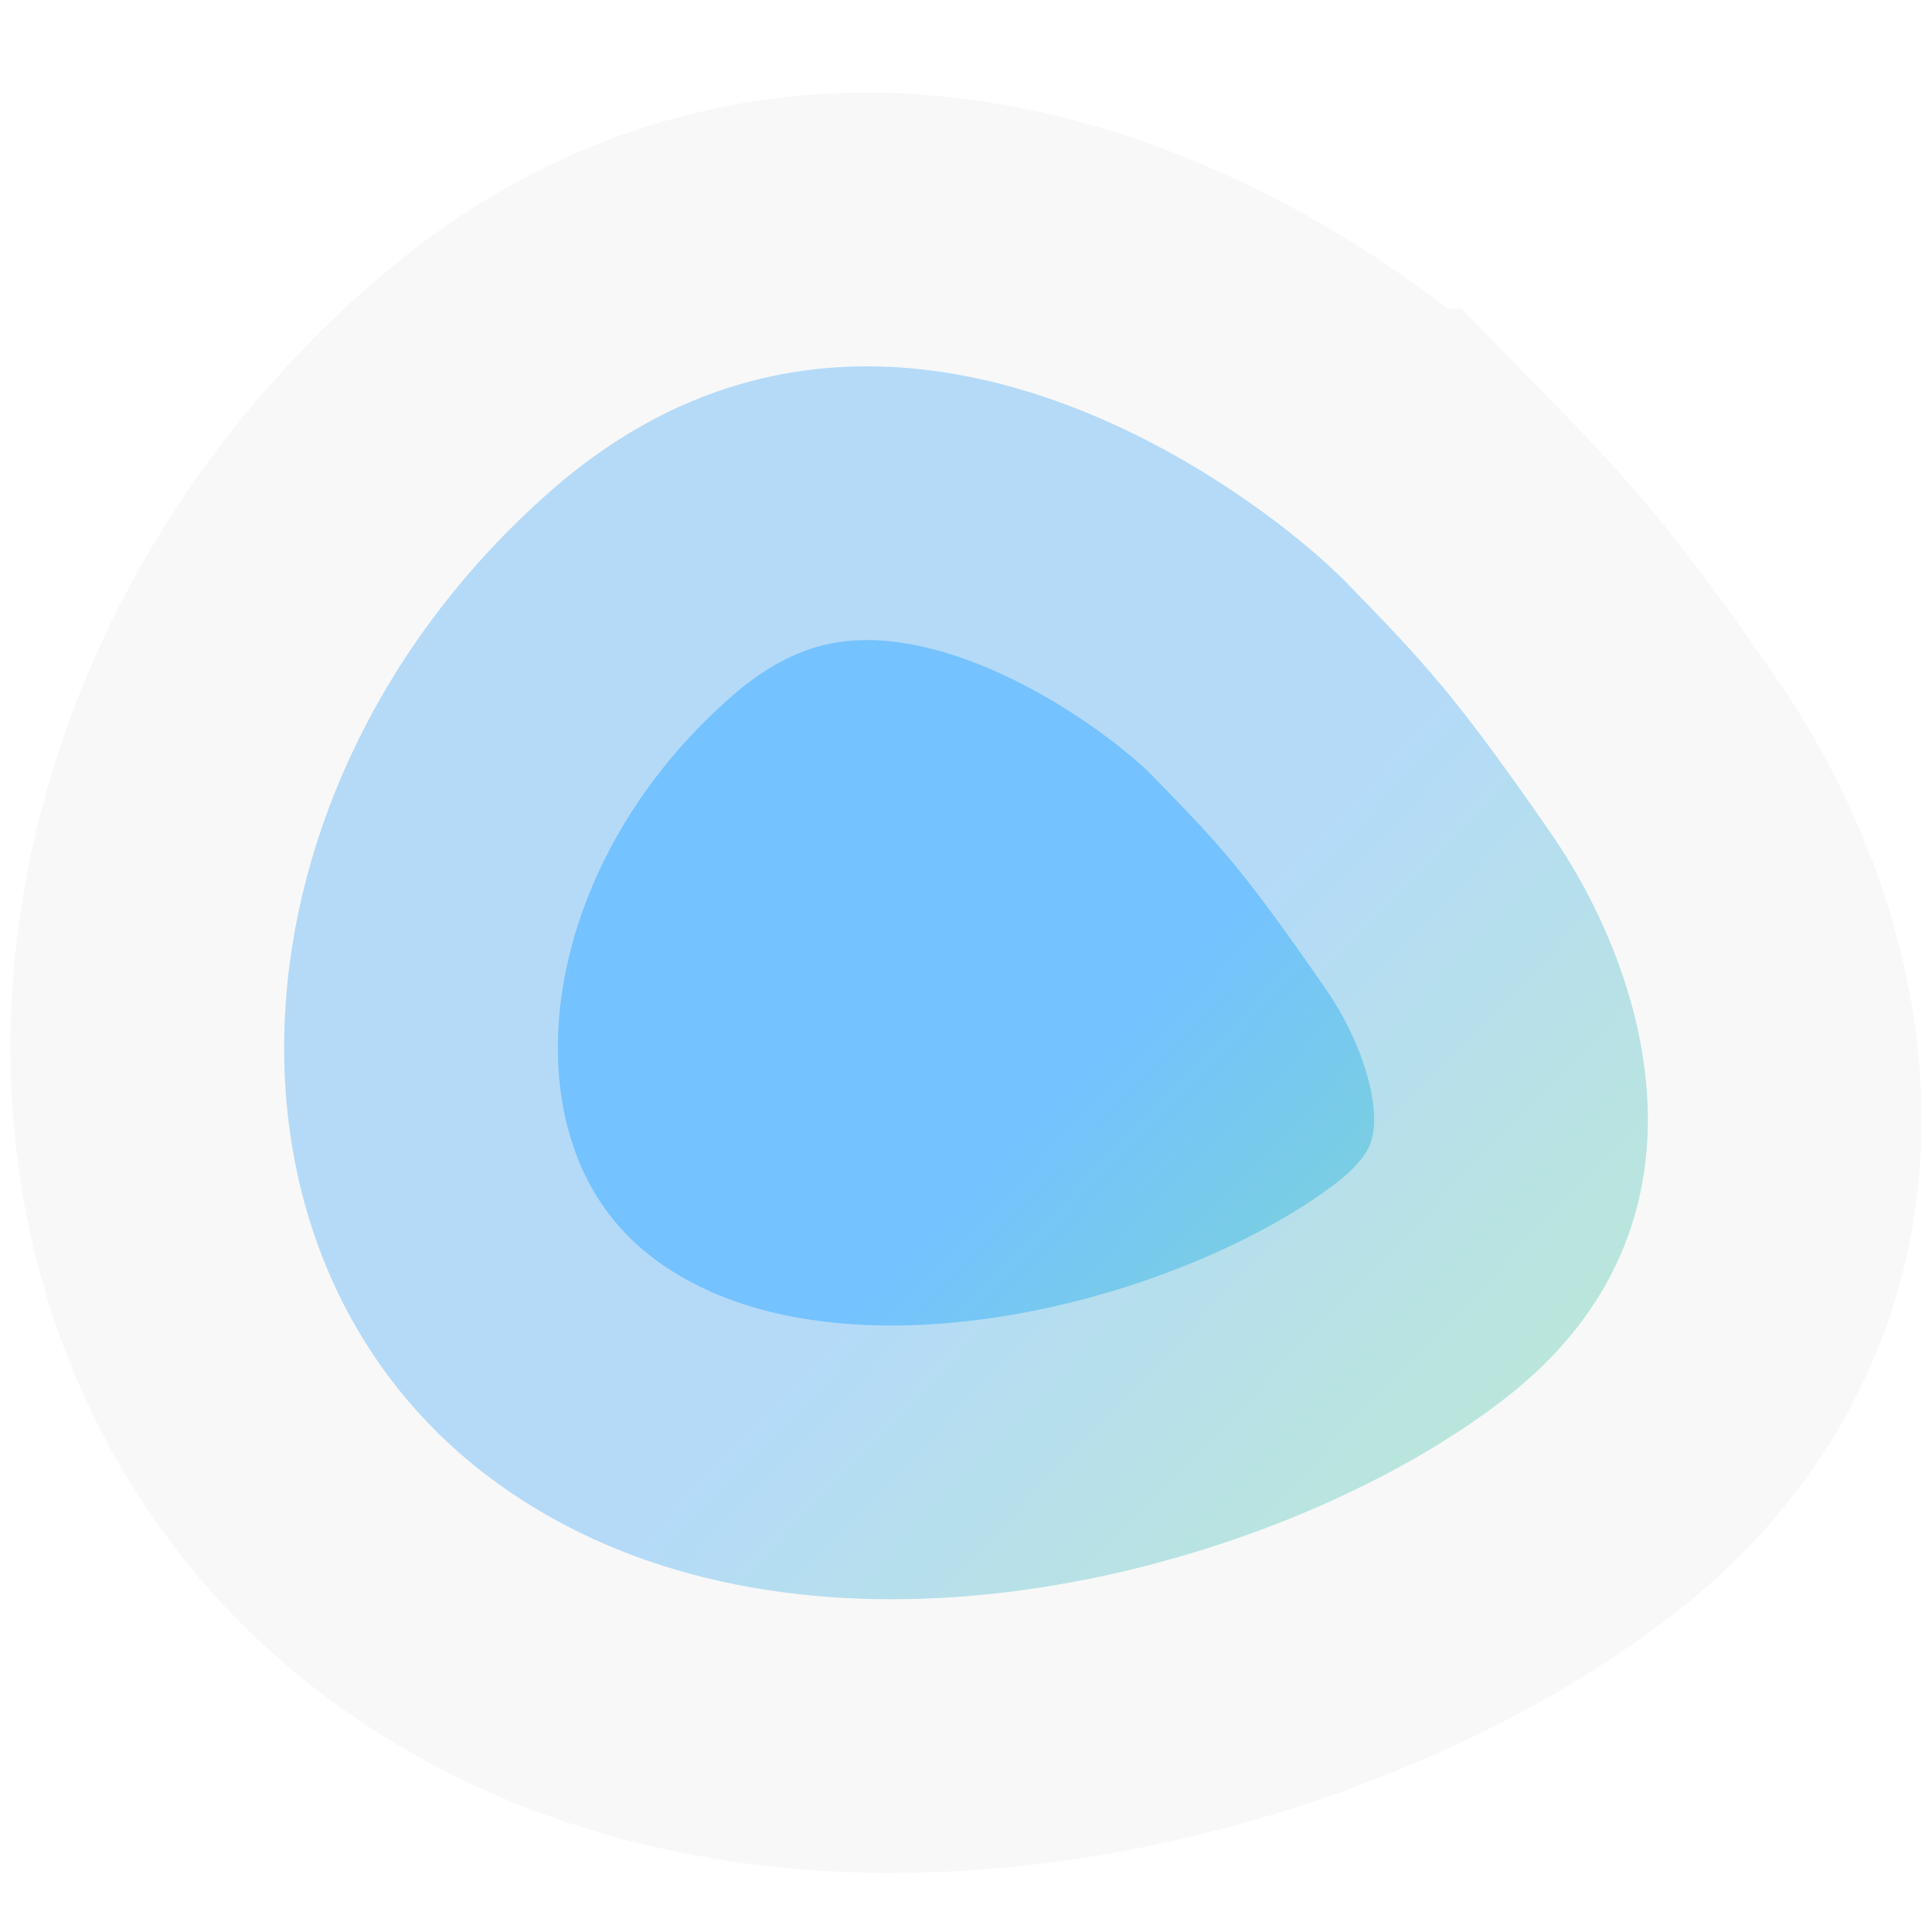
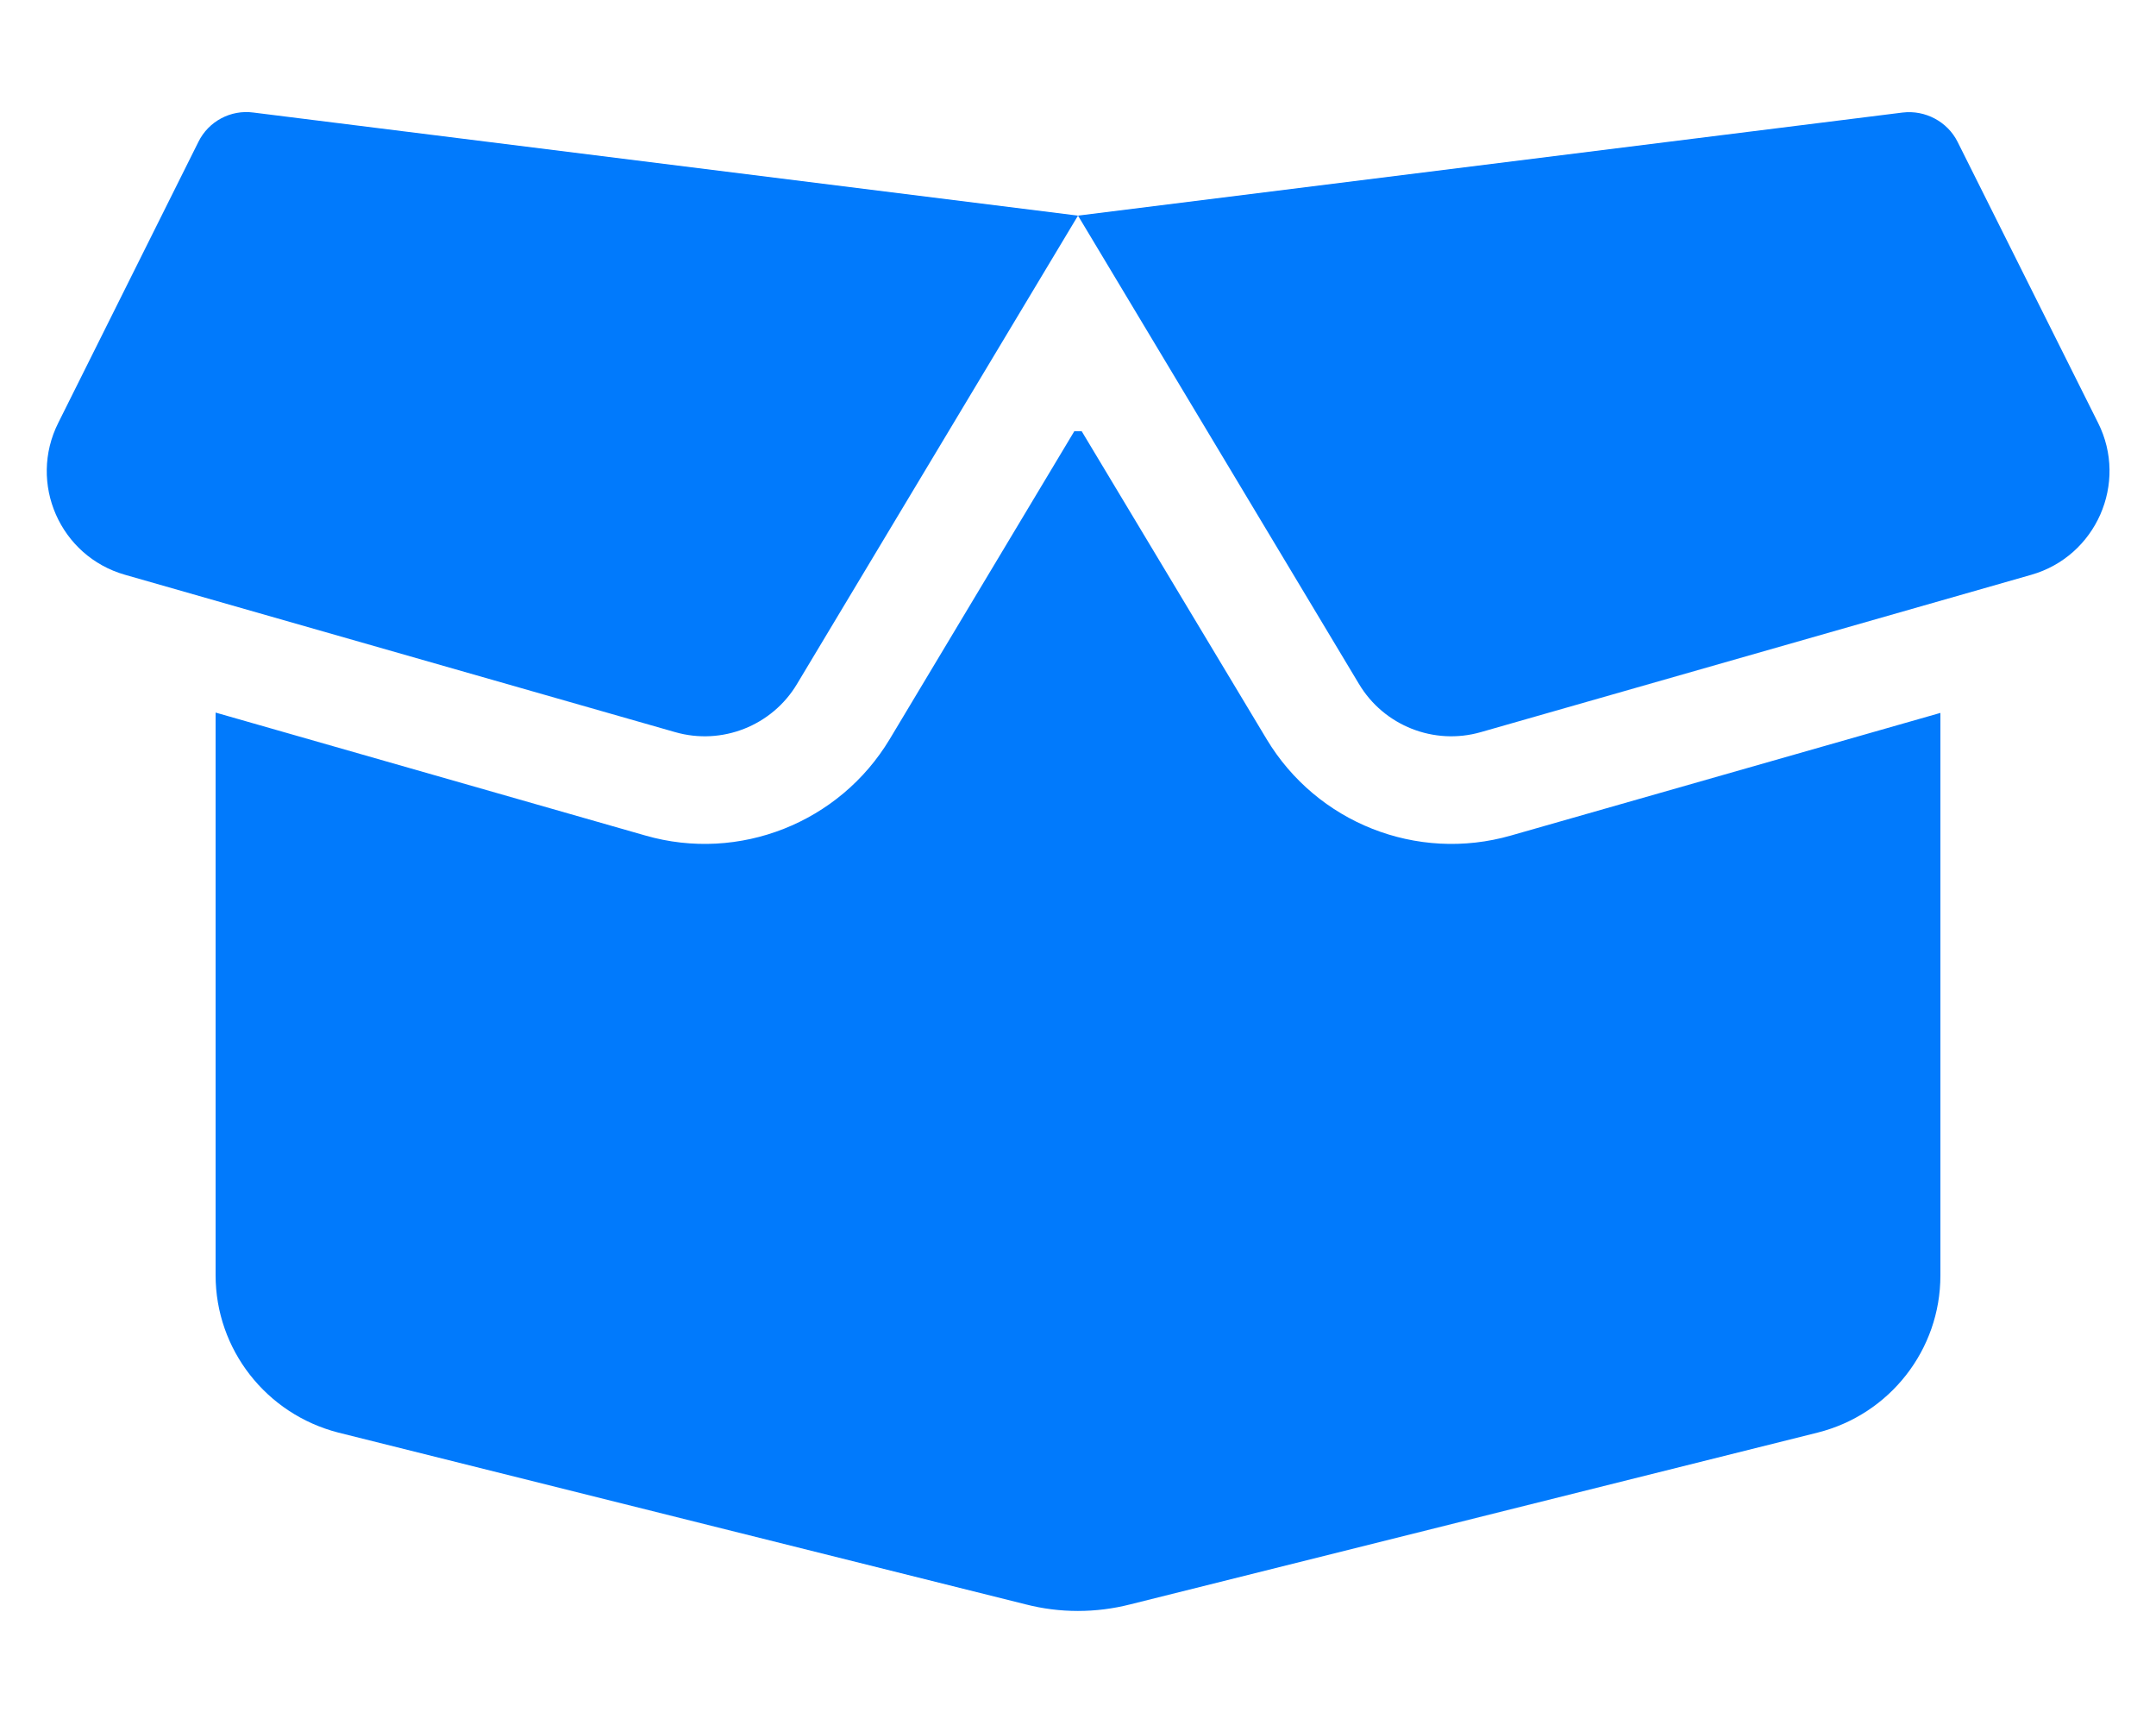
- <svg xmlns="http://www.w3.org/2000/svg" version="1.1" width="640" height="640" viewBox="0 0 640 640" xml:space="preserve">
+ <svg xmlns="http://www.w3.org/2000/svg" id="Layer_1" version="1.1" viewBox="0 0 640 512">
  <defs>
- </defs>
-   <g transform="matrix(0.9544918 0 0 0.9544918 320 325.5658)" id="0UAuLmXgnot4bJxVEVJCQ">
-     <linearGradient id="SVGID_136_0" gradientUnits="userSpaceOnUse" gradientTransform="matrix(1 0 0 1 -236.647 -213.9441)" x1="259.78" y1="261.15" x2="463.85" y2="456.49">
-       <stop offset="0%" style="stop-color:#74C2FF;stop-opacity: 1" />
-       <stop offset="100%" style="stop-color:rgb(134,230,169);stop-opacity: 1" />
-     </linearGradient>
-     <path style="stroke: rgb(242,242,242); stroke-opacity: 0.51; stroke-width: 190; stroke-dasharray: none; stroke-linecap: butt; stroke-dashoffset: 0; stroke-linejoin: miter; stroke-miterlimit: 4; fill: url(#SVGID_136_0); fill-rule: nonzero; opacity: 1;" transform=" translate(0, 0)" d="M 131.867 -139.049 C 159.01 -111.21 170.124 -99.454 203.118 -51.721 C 236.113 -3.987 264.441 83.984 187.34 144.051 C 177.727 151.54 166.738 158.812 154.659 165.658 C 69.855 213.724 -68.673 240.786 -161.793 174.283 C -268.176 98.309 -260.103 -68.666 -144.351 -170.506 C -28.599 -272.346 104.723 -166.888 131.866 -139.049 z" stroke-linecap="round" />
-   </g>
+     <style>
+       .st0 {
+         fill: #017afc;
+       }
+     </style>
+   </defs>
+   <path class="st0" d="M58.9,42.1c3-6.1,9.6-9.6,16.3-8.7l244.8,30.6,244.8-30.6c6.7-.8,13.3,2.7,16.3,8.7l41.7,83.4c9,17.9-.6,39.6-19.8,45.1l-163.4,46.7c-13.9,4-28.8-1.9-36.2-14.3l-83.4-139-83.4,139c-7.4,12.4-22.3,18.3-36.2,14.3l-163.3-46.7c-19.3-5.5-28.8-27.2-19.8-45.1L58.9,42.1ZM321.1,128l54.9,91.4c14.9,24.8,44.6,36.6,72.5,28.6l127.5-36.4v167c0,22-15,41.2-36.4,46.6l-204.1,51c-10.2,2.6-20.9,2.6-31,0l-204.1-51c-21.4-5.5-36.4-24.7-36.4-46.7v-167l127.6,36.5c27.8,8,57.6-3.8,72.5-28.6l54.8-91.4h2.2Z" />
</svg>
